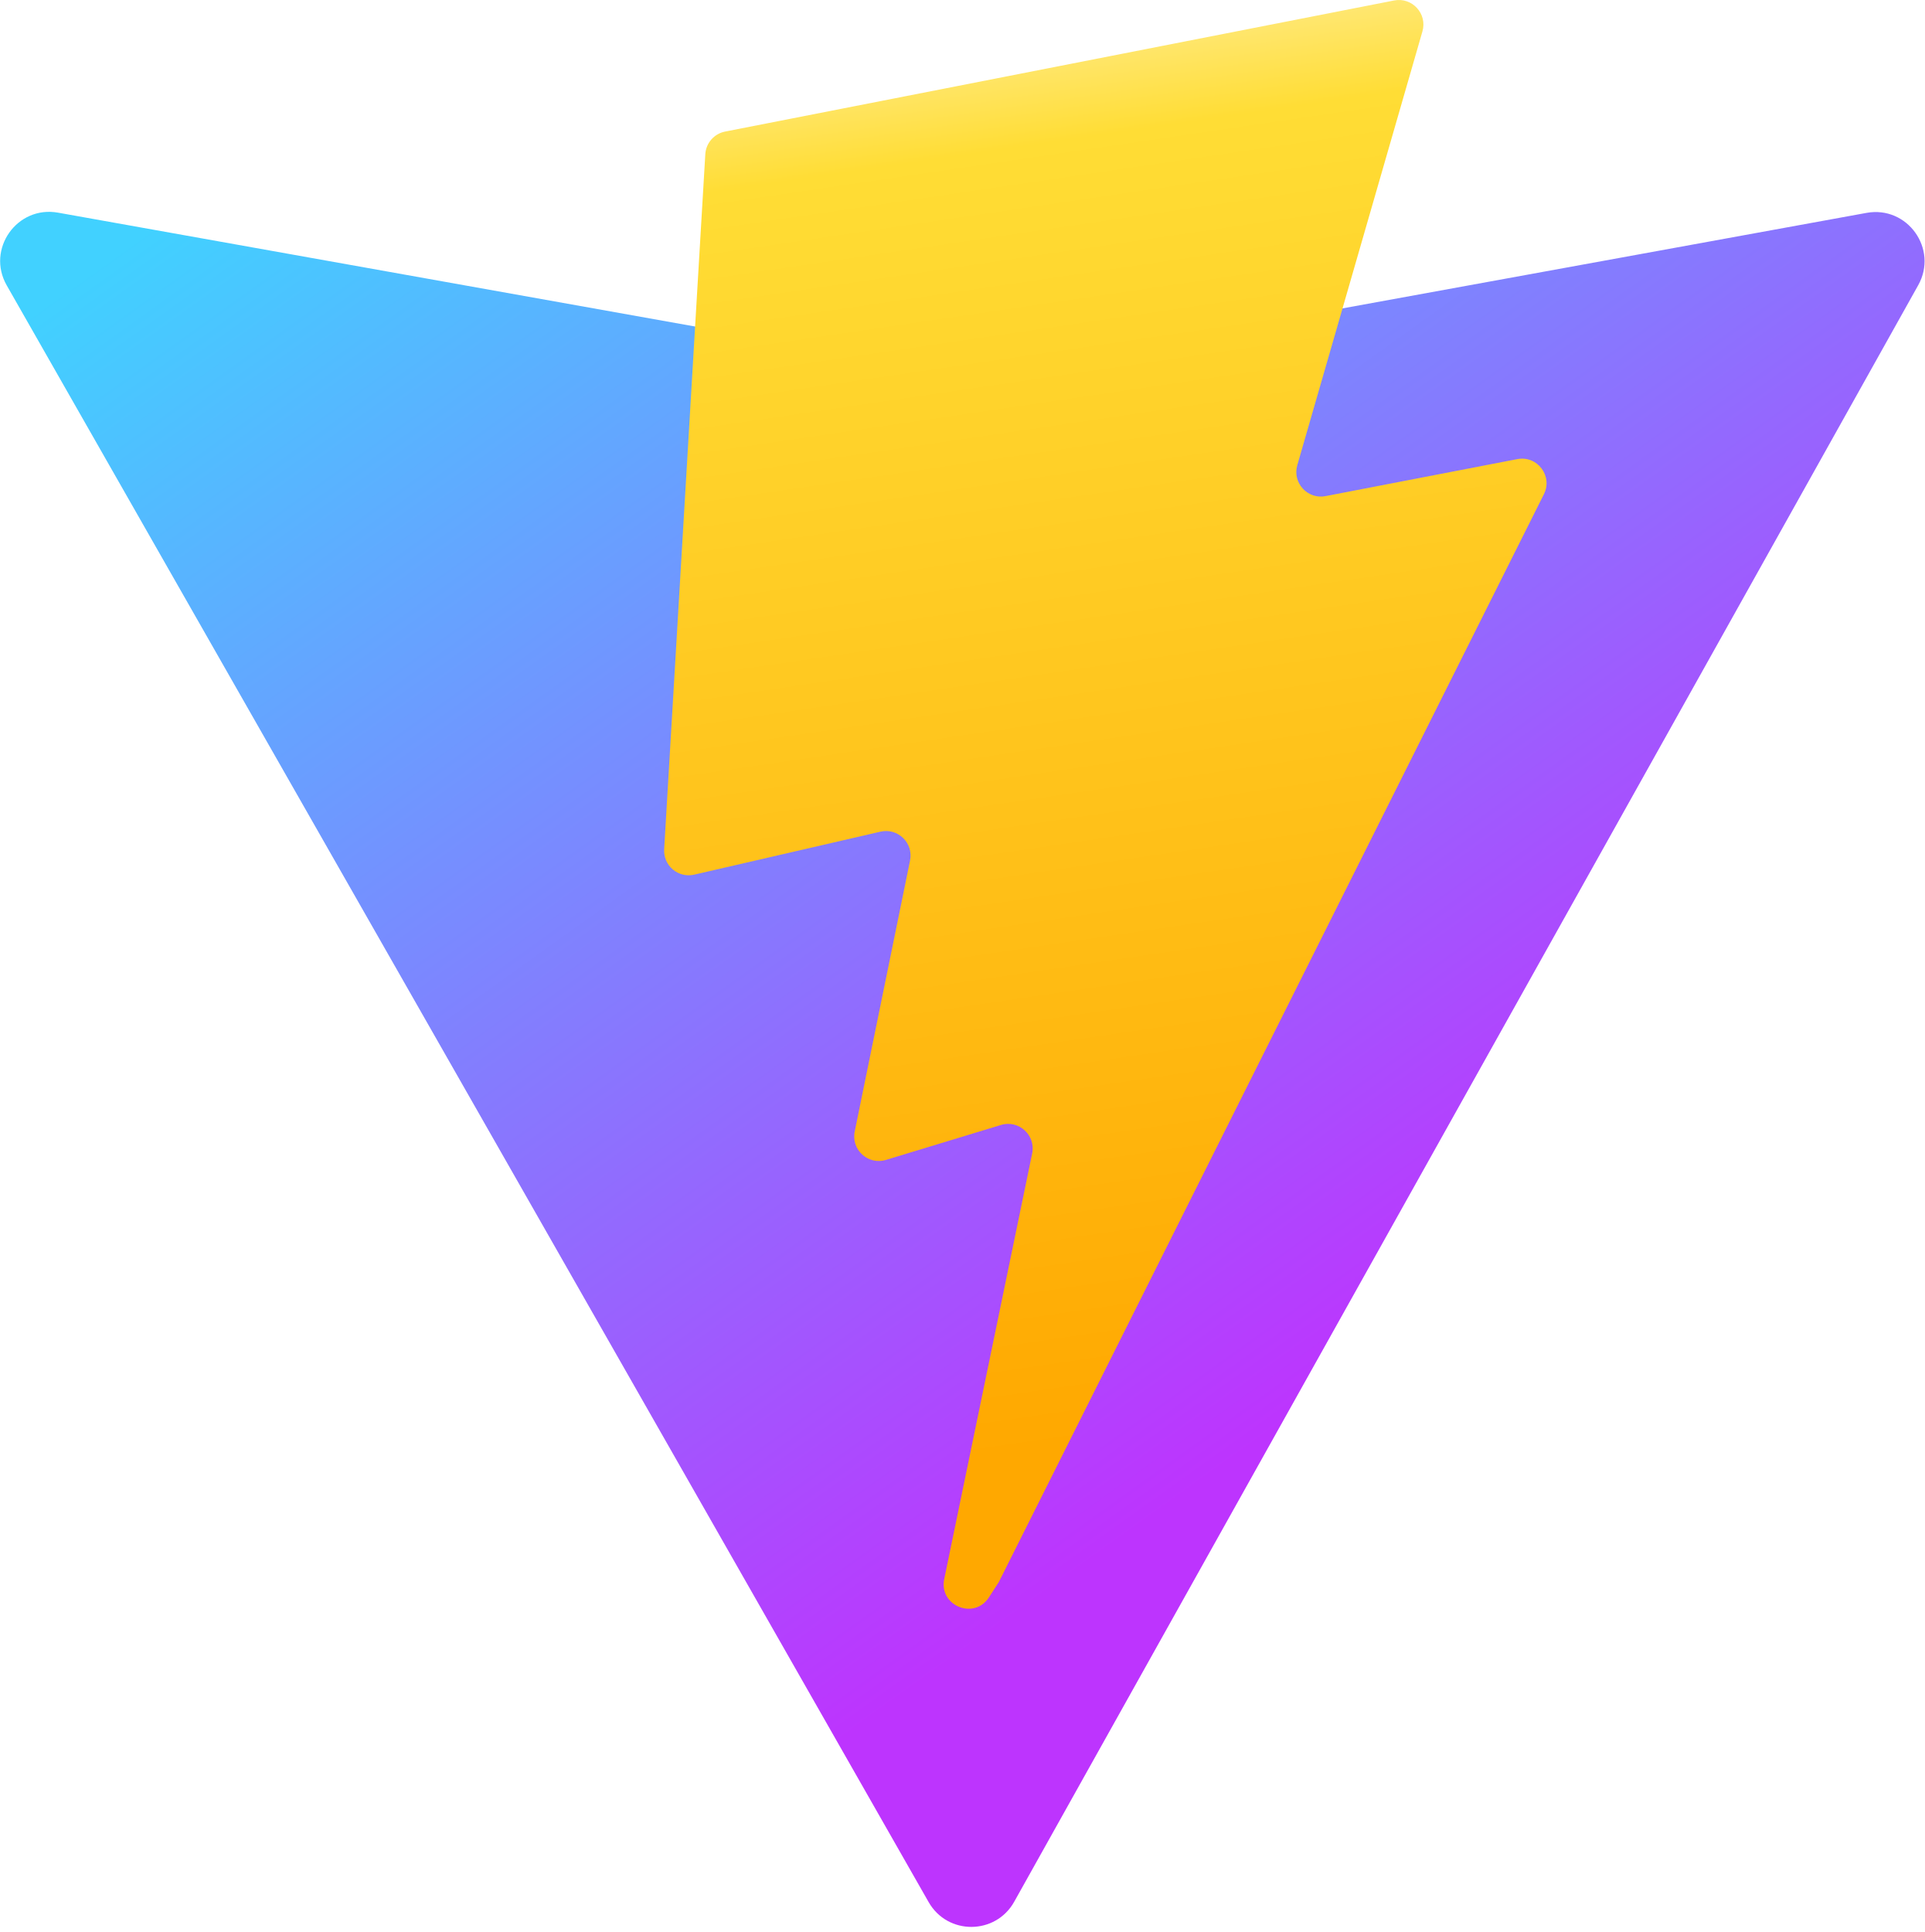
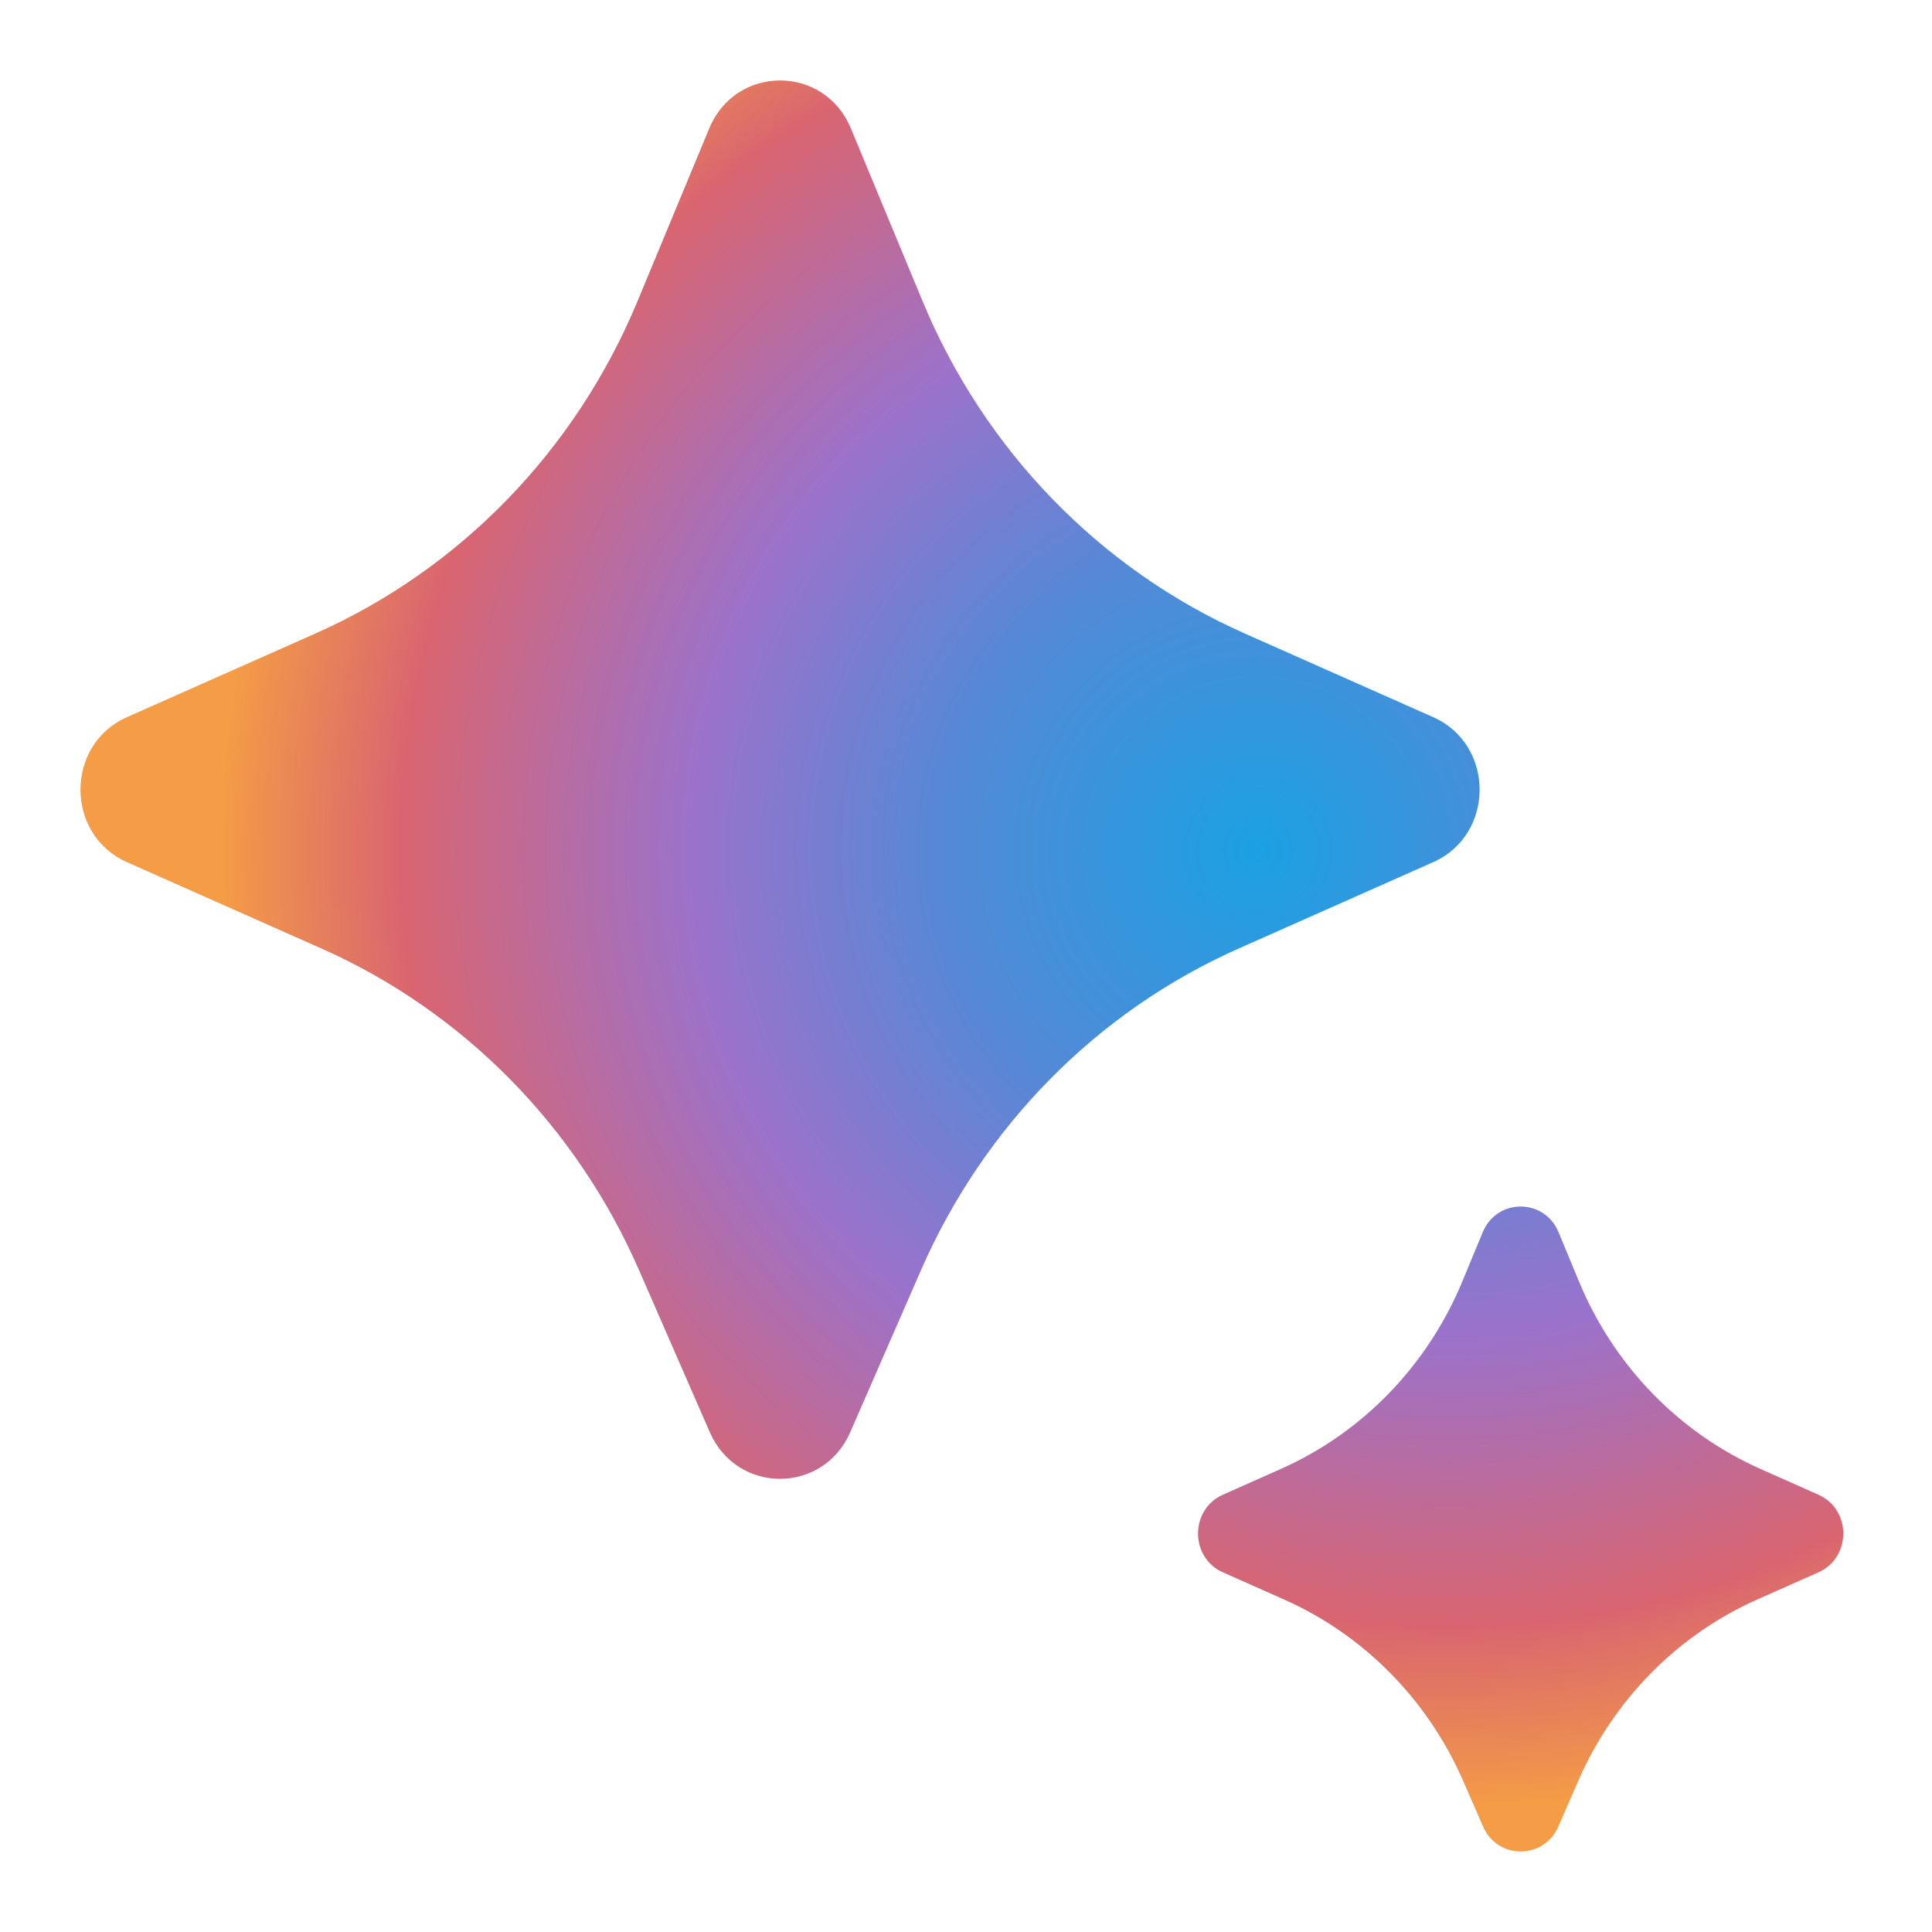
- <svg xmlns="http://www.w3.org/2000/svg" aria-hidden="true" role="img" class="iconify iconify--logos" width="31.88" height="32" preserveAspectRatio="xMidYMid meet" viewBox="0 0 256 257">
-   <defs>
-     <linearGradient id="IconifyId1813088fe1fbc01fb466" x1="-.828%" x2="57.636%" y1="7.652%" y2="78.411%">
-       <stop offset="0%" stop-color="#41D1FF" />
-       <stop offset="100%" stop-color="#BD34FE" />
-     </linearGradient>
-     <linearGradient id="IconifyId1813088fe1fbc01fb467" x1="43.376%" x2="50.316%" y1="2.242%" y2="89.03%">
-       <stop offset="0%" stop-color="#FFEA83" />
-       <stop offset="8.333%" stop-color="#FFDD35" />
-       <stop offset="100%" stop-color="#FFA800" />
-     </linearGradient>
-   </defs>
-   <path fill="url(#IconifyId1813088fe1fbc01fb466)" d="M255.153 37.938L134.897 252.976c-2.483 4.44-8.862 4.466-11.382.048L.875 37.958c-2.746-4.814 1.371-10.646 6.827-9.67l120.385 21.517a6.537 6.537 0 0 0 2.322-.004l117.867-21.483c5.438-.991 9.574 4.796 6.877 9.62Z" />
-   <path fill="url(#IconifyId1813088fe1fbc01fb467)" d="M185.432.063L96.44 17.501a3.268 3.268 0 0 0-2.634 3.014l-5.474 92.456a3.268 3.268 0 0 0 3.997 3.378l24.777-5.718c2.318-.535 4.413 1.507 3.936 3.838l-7.361 36.047c-.495 2.426 1.782 4.5 4.151 3.78l15.304-4.649c2.372-.72 4.652 1.36 4.15 3.788l-11.698 56.621c-.732 3.542 3.979 5.473 5.943 2.437l1.313-2.028l72.516-144.72c1.215-2.423-.88-5.186-3.54-4.672l-25.505 4.922c-2.396.462-4.435-1.77-3.759-4.114l16.646-57.705c.677-2.35-1.37-4.583-3.769-4.113Z" />
+ <svg xmlns="http://www.w3.org/2000/svg" viewBox="0 0 48 48" width="48px" height="48px">
+   <radialGradient id="oDvWy9qKGfkbPZViUk7TCa" cx="-670.437" cy="617.13" r=".041" gradientTransform="matrix(128.602 652.9562 653.274 -128.6646 -316906.281 517189.719)" gradientUnits="userSpaceOnUse">
+     <stop offset="0" stop-color="#1ba1e3" />
+     <stop offset="0" stop-color="#1ba1e3" />
+     <stop offset=".3" stop-color="#5489d6" />
+     <stop offset=".545" stop-color="#9b72cb" />
+     <stop offset=".825" stop-color="#d96570" />
+     <stop offset="1" stop-color="#f49c46" />
+   </radialGradient>
+   <path fill="url(#oDvWy9qKGfkbPZViUk7TCa)" d="M22.882,31.557l-1.757,4.024c-0.675,1.547-2.816,1.547-3.491,0l-1.757-4.024 c-1.564-3.581-4.378-6.432-7.888-7.99l-4.836-2.147c-1.538-0.682-1.538-2.919,0-3.602l4.685-2.08 c3.601-1.598,6.465-4.554,8.002-8.258l1.78-4.288c0.66-1.591,2.859-1.591,3.52,0l1.78,4.288c1.537,3.703,4.402,6.659,8.002,8.258 l4.685,2.08c1.538,0.682,1.538,2.919,0,3.602l-4.836,2.147C27.26,25.126,24.446,27.976,22.882,31.557z" />
+   <radialGradient id="oDvWy9qKGfkbPZViUk7TCb" cx="-670.437" cy="617.13" r=".041" gradientTransform="matrix(128.602 652.9562 653.274 -128.6646 -316906.281 517189.719)" gradientUnits="userSpaceOnUse">
+     <stop offset="0" stop-color="#1ba1e3" />
+     <stop offset="0" stop-color="#1ba1e3" />
+     <stop offset=".3" stop-color="#5489d6" />
+     <stop offset=".545" stop-color="#9b72cb" />
+     <stop offset=".825" stop-color="#d96570" />
+     <stop offset="1" stop-color="#f49c46" />
+   </radialGradient>
+   <path fill="url(#oDvWy9qKGfkbPZViUk7TCb)" d="M39.21,44.246l-0.494,1.132 c-0.362,0.829-1.51,0.829-1.871,0l-0.494-1.132c-0.881-2.019-2.467-3.627-4.447-4.506l-1.522-0.676 c-0.823-0.366-0.823-1.562,0-1.928l1.437-0.639c2.03-0.902,3.645-2.569,4.511-4.657l0.507-1.224c0.354-0.853,1.533-0.853,1.886,0 l0.507,1.224c0.866,2.088,2.481,3.755,4.511,4.657l1.437,0.639c0.823,0.366,0.823,1.562,0,1.928l-1.522,0.676 C41.677,40.619,40.091,42.227,39.21,44.246z" />
</svg>
